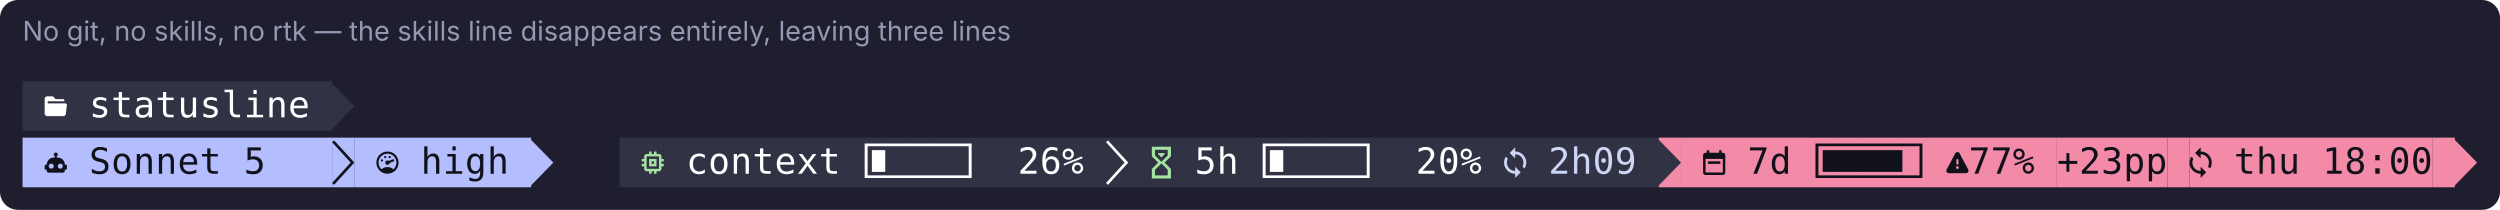
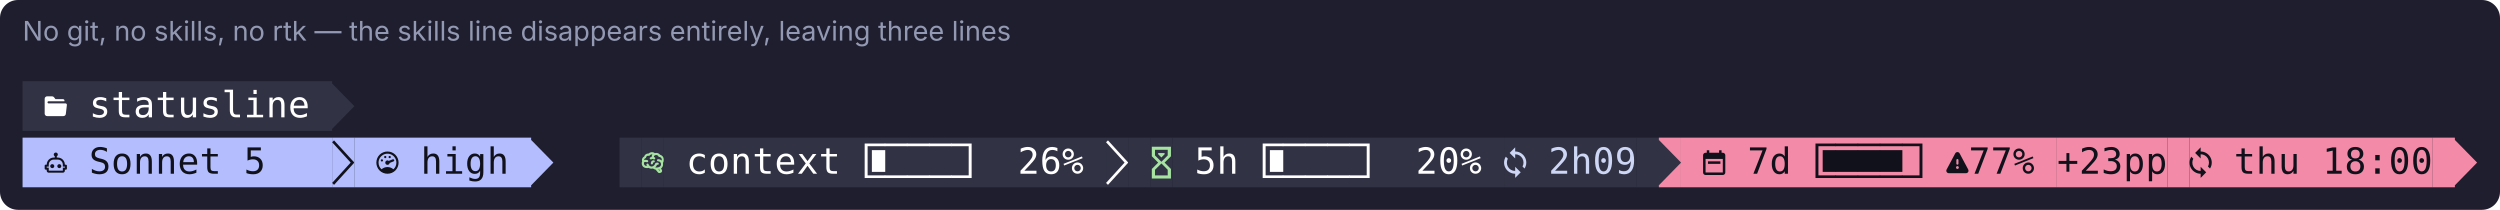
<svg xmlns="http://www.w3.org/2000/svg" width="1108" height="93" viewBox="0 0 1108 93" role="img" aria-label="No git, no skills, no rtk — the skills line disappears entirely, leaving three lines">
  <rect width="1108" height="93" rx="8" fill="#1e1e2e" />
  <text x="10" y="18" font-family="-apple-system,Segoe UI,system-ui,sans-serif" font-size="12" fill="#9399b2">No git, no skills, no rtk — the skills line disappears entirely, leaving three lines</text>
  <rect x="10.00" y="36" width="137.20" height="22" fill="rgb(49,50,68)" />
  <path d="M133 1134H400Q466 1134 507 1080L576 989Q582 981 591 981H991Q1022 981 1045 959Q1068 936 1067 905V867H210Q187 867 170.0 850.0Q153 833 153 810Q153 786 170.0 769.0Q187 752 210 752H1123Q1154 752 1177 730Q1200 707 1199 676Q1199 670 1199 667L1144 200Q1144 144 1105.0 105.0Q1066 66 1010 66H133Q78 66 39.0 105.0Q0 144 0 200V1000Q0 1056 39.0 1095.0Q78 1134 133 1134Z" fill="rgb(255,255,255)" transform="translate(19.80 52.00) scale(0.00821 -0.00821)" />
  <text x="44.30" y="52" text-anchor="middle" font-family="ui-monospace,SFMono-Regular,Menlo,Consolas,monospace" font-size="16" fill="rgb(255,255,255)">s</text>
  <text x="54.10" y="52" text-anchor="middle" font-family="ui-monospace,SFMono-Regular,Menlo,Consolas,monospace" font-size="16" fill="rgb(255,255,255)">t</text>
  <text x="63.90" y="52" text-anchor="middle" font-family="ui-monospace,SFMono-Regular,Menlo,Consolas,monospace" font-size="16" fill="rgb(255,255,255)">a</text>
  <text x="73.70" y="52" text-anchor="middle" font-family="ui-monospace,SFMono-Regular,Menlo,Consolas,monospace" font-size="16" fill="rgb(255,255,255)">t</text>
  <text x="83.50" y="52" text-anchor="middle" font-family="ui-monospace,SFMono-Regular,Menlo,Consolas,monospace" font-size="16" fill="rgb(255,255,255)">u</text>
  <text x="93.30" y="52" text-anchor="middle" font-family="ui-monospace,SFMono-Regular,Menlo,Consolas,monospace" font-size="16" fill="rgb(255,255,255)">s</text>
  <text x="103.10" y="52" text-anchor="middle" font-family="ui-monospace,SFMono-Regular,Menlo,Consolas,monospace" font-size="16" fill="rgb(255,255,255)">l</text>
  <text x="112.90" y="52" text-anchor="middle" font-family="ui-monospace,SFMono-Regular,Menlo,Consolas,monospace" font-size="16" fill="rgb(255,255,255)">i</text>
  <text x="122.70" y="52" text-anchor="middle" font-family="ui-monospace,SFMono-Regular,Menlo,Consolas,monospace" font-size="16" fill="rgb(255,255,255)">n</text>
  <text x="132.50" y="52" text-anchor="middle" font-family="ui-monospace,SFMono-Regular,Menlo,Consolas,monospace" font-size="16" fill="rgb(255,255,255)">e</text>
  <path d="M-72 1812H13L1200 602L13 -612H-72Z" fill="rgb(49,50,68)" transform="translate(147.20 52.00) scale(0.00821 -0.00821)" />
  <rect x="10.00" y="61" width="137.20" height="22" fill="rgb(180,190,254)" />
-   <path d="M600 1144Q646 1144 678.0 1112.0Q710 1080 710 1037Q710 1006 694.0 980.5Q678 955 654 943V874H710Q812 874 900.0 821.5Q988 769 1039.0 682.0Q1090 595 1090 490H1144Q1166 490 1183.0 475.0Q1200 460 1200 437V274Q1200 251 1183.0 235.5Q1166 220 1144 220H1090V164Q1090 120 1058.0 88.0Q1026 56 980 56H220Q174 56 142.0 88.0Q110 120 110 164V220H56Q34 220 17.0 235.0Q0 250 0 274V437Q0 460 16.0 475.0Q32 490 56 490H110Q110 595 161.0 682.0Q212 769 300.0 821.5Q388 874 490 874H546V943Q522 956 506.0 981.0Q490 1006 490 1037Q490 1081 522.0 1112.5Q554 1144 600 1144ZM354 546Q298 546 259.0 505.5Q220 465 220.0 409.0Q220 353 259.0 313.5Q298 274 354.0 274.0Q410 274 450.0 313.5Q490 353 490.0 409.0Q490 465 450.0 505.5Q410 546 354 546ZM846 546Q790 546 750.0 505.5Q710 465 710.0 409.0Q710 353 749.0 313.5Q788 274 844.0 274.0Q900 274 940.0 313.5Q980 353 980.0 409.0Q980 465 941.0 505.5Q902 546 846 546Z" fill="rgb(17,17,27)" transform="translate(19.80 77.00) scale(0.00821 -0.00821)" />
+   <path d="M898 409Q898 365 866.0 333.5Q834 302 790.0 302.0Q746 302 714.0 333.5Q682 365 682.0 410.0Q682 455 714.0 486.5Q746 518 790.0 518.0Q834 518 866.0 486.5Q898 455 898 409ZM408 518Q364 518 332.0 486.5Q300 455 300.0 410.0Q300 365 333.0 333.5Q366 302 410.0 302.0Q454 302 486.0 333.5Q518 365 518.0 410.0Q518 455 486.0 486.5Q454 518 408 518ZM1200 437V274Q1200 251 1183.0 235.5Q1166 220 1144 220H1090V164Q1090 120 1058.0 88.0Q1026 56 980 56H220Q174 56 142.0 88.0Q110 120 110 164V220H56Q34 220 17.0 235.0Q0 250 0 274V437Q0 460 16.0 475.0Q32 490 56 490H110Q110 595 161.0 683.0Q212 771 300.0 822.5Q388 874 490 874H546V943Q522 956 506.0 981.0Q490 1006 490 1037Q490 1081 522.0 1112.5Q554 1144 600.0 1144.0Q646 1144 678.0 1112.0Q710 1080 710 1037Q710 1006 694.0 980.5Q678 955 654 943V874H710Q812 874 900.0 822.5Q988 771 1039.0 683.0Q1090 595 1090 490H1144Q1166 490 1183.0 475.0Q1200 460 1200 437ZM1090 384H980V490Q980 564 944.0 627.0Q908 690 846.0 727.0Q784 764 710 764H490Q416 764 353.0 727.0Q290 690 255.0 627.5Q220 565 220 490V384H110V327H220V164H980V327H1090Z" fill="rgb(17,17,27)" transform="translate(19.80 77.00) scale(0.00821 -0.00821)" />
  <text x="44.30" y="77" text-anchor="middle" font-family="ui-monospace,SFMono-Regular,Menlo,Consolas,monospace" font-size="16" fill="rgb(17,17,27)">S</text>
  <text x="54.10" y="77" text-anchor="middle" font-family="ui-monospace,SFMono-Regular,Menlo,Consolas,monospace" font-size="16" fill="rgb(17,17,27)">o</text>
  <text x="63.90" y="77" text-anchor="middle" font-family="ui-monospace,SFMono-Regular,Menlo,Consolas,monospace" font-size="16" fill="rgb(17,17,27)">n</text>
  <text x="73.70" y="77" text-anchor="middle" font-family="ui-monospace,SFMono-Regular,Menlo,Consolas,monospace" font-size="16" fill="rgb(17,17,27)">n</text>
  <text x="83.50" y="77" text-anchor="middle" font-family="ui-monospace,SFMono-Regular,Menlo,Consolas,monospace" font-size="16" fill="rgb(17,17,27)">e</text>
  <text x="93.30" y="77" text-anchor="middle" font-family="ui-monospace,SFMono-Regular,Menlo,Consolas,monospace" font-size="16" fill="rgb(17,17,27)">t</text>
  <text x="112.90" y="77" text-anchor="middle" font-family="ui-monospace,SFMono-Regular,Menlo,Consolas,monospace" font-size="16" fill="rgb(17,17,27)">5</text>
  <rect x="147.20" y="61" width="9.80" height="22" fill="rgb(180,190,254)" />
  <path d="M0 1700 104 1800 1199 602 104 -600 0 -496 1000 602Z" fill="rgb(17,17,27)" transform="translate(147.20 77.00) scale(0.00821 -0.00821)" />
  <rect x="157.00" y="61" width="78.40" height="22" fill="rgb(180,190,254)" />
  <path d="M600 1200Q482 1200 370.5 1155.0Q259 1110 174.5 1025.5Q90 941 45.0 829.5Q0 718 0.0 599.5Q0 481 45.0 370.0Q90 259 174.5 174.5Q259 90 370.5 45.0Q482 0 600.0 0.0Q718 0 829.5 45.0Q941 90 1025.0 174.5Q1109 259 1154.5 370.0Q1200 481 1200.0 599.5Q1200 718 1154.5 829.5Q1109 941 1025.0 1025.5Q941 1110 829.5 1155.0Q718 1200 600 1200ZM600 1082Q729 1082 840.5 1017.0Q952 952 1016.5 840.5Q1081 729 1081 600Q1081 493 1039.0 400.0Q997 307 918 240Q856 299 773.0 330.0Q690 361 600 361Q420 361 282 240Q203 307 161.0 400.0Q119 493 119 600Q119 729 183.5 840.5Q248 952 359.5 1017.0Q471 1082 600 1082ZM479 961Q454 961 437.0 944.0Q420 927 420.0 901.5Q420 876 437.0 858.0Q454 840 479.5 840.0Q505 840 523.0 858.0Q541 876 541.0 901.5Q541 927 522.5 944.0Q504 961 479 961ZM721 961Q696 961 677.5 944.0Q659 927 659.0 901.5Q659 876 677.0 858.0Q695 840 720.5 840.0Q746 840 763.0 858.0Q780 876 780.0 901.5Q780 927 763.0 944.0Q746 961 721 961ZM907 783Q899 783 885 780L673 693Q648 713 615.5 718.5Q583 724 555 710Q510 693 490.5 646.5Q471 600 489.0 555.0Q507 510 553.5 490.0Q600 470 645 490Q676 501 695.5 526.5Q715 552 721 583L930 668Q952 676 962.0 700.0Q972 724 963 746Q955 763 939.5 773.0Q924 783 907 783ZM298 780Q273 780 256.5 763.0Q240 746 240.0 721.0Q240 696 256.5 677.5Q273 659 298.5 659.0Q324 659 342.0 677.5Q360 696 360.0 721.0Q360 746 341.5 763.0Q323 780 298 780Z" fill="rgb(17,17,27)" transform="translate(166.80 77.00) scale(0.00821 -0.00821)" />
  <text x="191.30" y="77" text-anchor="middle" font-family="ui-monospace,SFMono-Regular,Menlo,Consolas,monospace" font-size="16" fill="rgb(17,17,27)">h</text>
  <text x="201.10" y="77" text-anchor="middle" font-family="ui-monospace,SFMono-Regular,Menlo,Consolas,monospace" font-size="16" fill="rgb(17,17,27)">i</text>
  <text x="210.90" y="77" text-anchor="middle" font-family="ui-monospace,SFMono-Regular,Menlo,Consolas,monospace" font-size="16" fill="rgb(17,17,27)">g</text>
  <text x="220.70" y="77" text-anchor="middle" font-family="ui-monospace,SFMono-Regular,Menlo,Consolas,monospace" font-size="16" fill="rgb(17,17,27)">h</text>
  <path d="M-72 1812H13L1200 602L13 -612H-72Z" fill="rgb(180,190,254)" transform="translate(235.40 77.00) scale(0.00821 -0.00821)" />
  <rect x="274.60" y="61" width="9.80" height="22" fill="rgb(49,50,68)" />
  <rect x="284.40" y="61" width="9.80" height="22" fill="rgb(49,50,68)" />
-   <path d="M935 266H265V935H935ZM1200 666V800H1065V935Q1065 988 1026.0 1027.0Q987 1066 935 1066H800Q800 1065 800 1200H665V1066H534Q534 1065 534 1200H400V1066H265Q212 1066 173.5 1027.0Q135 988 135 935V800H0V666H135V534H0Q0 535 0 401H135V266Q135 213 174.0 174.0Q213 135 265 135H400V0H534V135H665V0H800V135H935Q988 135 1026.5 174.0Q1065 213 1065 266V401H1200V534H1065V666ZM665 534H534V666H665ZM800 800H400Q400 801 400 401H800Z" fill="rgb(166,227,161)" transform="translate(284.40 77.00) scale(0.00821 -0.00821)" />
+   <path d="M1156 519Q1159 450 1130.0 388.5Q1101 327 1046 286L1090 201Q1112 157 1094.0 114.0Q1076 71 1032 55L986 41Q972 35 952 36Q905 36 875 74L752 220Q673 234 609 283Q565 272 521 272Q442 272 375 316Q328 302 280 305Q211 302 146.5 331.0Q82 360 43.5 416.5Q5 473 2 541Q-4 607 24 665Q-3 734 19 802Q52 887 134 934Q159 1008 223.0 1052.5Q287 1097 368 1091Q439 1157 535.0 1164.0Q631 1171 708 1113Q746 1124 785 1124Q846 1124 899.0 1099.0Q952 1074 991 1027Q1079 1002 1138.0 931.0Q1197 860 1200 767Q1206 665 1150 582Q1156 549 1156 519ZM862 602Q889 599 905.5 581.5Q922 564 922.0 539.0Q922 514 905.5 497.5Q889 481 864 481H826Q799 399 732 346L776 333Q960 336 1018 424Q1048 471 1043 522V525Q1040 586 993.5 629.5Q947 673 884 670Q862 670 844.0 686.5Q826 703 826.0 728.0Q826 753 844.0 769.5Q862 786 884 786Q997 783 1082 711Q1085 736 1084 764Q1081 825 1048 860Q1007 901 917 913Q892 971 846 995Q808 1017 760 1009Q719 1001 689.0 978.5Q659 956 659 934Q659 926 664.5 909.5Q670 893 673 890Q698 890 715.0 873.5Q732 857 732.0 832.5Q732 808 714.5 790.0Q697 772 673 772Q626 775 590 805Q549 778 497 772Q472 772 452.5 787.0Q433 802 431.5 825.5Q430 849 445.5 868.0Q461 887 486 890Q503 893 516 898Q541 912 541 934Q541 995 579 1042Q491 1064 409 965Q327 979 288.0 958.0Q249 937 225 852Q178 830 161 811Q136 789 128 747Q224 766 315 734Q337 726 348.0 704.0Q359 682 351.0 658.5Q343 635 321.0 625.0Q299 615 274 624Q208 651 140 626Q129 615 123 594Q123 580 123.0 549.5Q123 519 138.0 490.5Q153 462 181 445Q228 420 280 421Q269 443 259.0 467.5Q249 492 260.5 515.5Q272 539 295.0 547.0Q318 555 341.5 544.0Q365 533 373 509Q390 459 431.0 426.0Q472 393 527 387Q588 390 637.0 424.5Q686 459 714 514Q722 569 766 588Q796 602 862 602ZM980 162 944 239 903 231Q902 231 960 157ZM708 668Q708 690 693.0 708.0Q678 726 653 728Q590 731 541 690Q489 635 491 561Q491 536 509.0 519.5Q527 503 551.5 503.0Q576 503 592.5 519.5Q609 536 609.0 560.5Q609 585 623 605Q634 613 647 613Q672 613 690.0 628.0Q708 643 708 668Z" fill="rgb(166,227,161)" transform="translate(284.40 77.00) scale(0.00821 -0.00821)" />
  <rect x="294.20" y="61" width="196.00" height="22" fill="rgb(49,50,68)" />
  <text x="308.90" y="77" text-anchor="middle" font-family="ui-monospace,SFMono-Regular,Menlo,Consolas,monospace" font-size="16" fill="rgb(255,255,255)">c</text>
  <text x="318.70" y="77" text-anchor="middle" font-family="ui-monospace,SFMono-Regular,Menlo,Consolas,monospace" font-size="16" fill="rgb(255,255,255)">o</text>
  <text x="328.50" y="77" text-anchor="middle" font-family="ui-monospace,SFMono-Regular,Menlo,Consolas,monospace" font-size="16" fill="rgb(255,255,255)">n</text>
  <text x="338.30" y="77" text-anchor="middle" font-family="ui-monospace,SFMono-Regular,Menlo,Consolas,monospace" font-size="16" fill="rgb(255,255,255)">t</text>
  <text x="348.10" y="77" text-anchor="middle" font-family="ui-monospace,SFMono-Regular,Menlo,Consolas,monospace" font-size="16" fill="rgb(255,255,255)">e</text>
  <text x="357.90" y="77" text-anchor="middle" font-family="ui-monospace,SFMono-Regular,Menlo,Consolas,monospace" font-size="16" fill="rgb(255,255,255)">x</text>
  <text x="367.70" y="77" text-anchor="middle" font-family="ui-monospace,SFMono-Regular,Menlo,Consolas,monospace" font-size="16" fill="rgb(255,255,255)">t</text>
  <path d="M1210 -88V-231H100V1631H1210V1486H259V-88ZM489 1274H1210V100H489Z" fill="rgb(255,255,255)" transform="translate(382.40 77.00) scale(0.00821 -0.00821)" />
  <path d="M-10 1631H1210V1486H-10ZM-10 -88H1210V-231H-10Z" fill="rgb(255,255,255)" transform="translate(392.20 77.00) scale(0.00821 -0.00821)" />
  <path d="M-10 1631H1210V1486H-10ZM-10 -88H1210V-231H-10Z" fill="rgb(255,255,255)" transform="translate(402.00 77.00) scale(0.00821 -0.00821)" />
  <path d="M-10 1631H1210V1486H-10ZM-10 -88H1210V-231H-10Z" fill="rgb(255,255,255)" transform="translate(411.80 77.00) scale(0.00821 -0.00821)" />
  <path d="M-10.0 -88.0V-231.0H1100.0V1631.0H-10.0V1486.0H941.0V-88.0Z" fill="rgb(255,255,255)" transform="translate(421.60 77.00) scale(0.00821 -0.00821)" />
  <text x="455.90" y="77" text-anchor="middle" font-family="ui-monospace,SFMono-Regular,Menlo,Consolas,monospace" font-size="16" fill="rgb(255,255,255)">2</text>
  <text x="465.70" y="77" text-anchor="middle" font-family="ui-monospace,SFMono-Regular,Menlo,Consolas,monospace" font-size="16" fill="rgb(255,255,255)">6</text>
  <text x="475.50" y="77" text-anchor="middle" font-family="ui-monospace,SFMono-Regular,Menlo,Consolas,monospace" font-size="16" fill="rgb(255,255,255)">%</text>
  <rect x="490.20" y="61" width="9.80" height="22" fill="rgb(49,50,68)" />
  <path d="M0 1700 104 1800 1199 602 104 -600 0 -496 1000 602Z" fill="rgb(255,255,255)" transform="translate(490.20 77.00) scale(0.00821 -0.00821)" />
  <rect x="500.00" y="61" width="9.80" height="22" fill="rgb(49,50,68)" />
  <rect x="509.80" y="61" width="9.80" height="22" fill="rgb(49,50,68)" />
  <path d="M84 1459H1116V943L774 600Q772 600 1116 258V-259H84V258L426 600Q428 600 84 943ZM942 214 600 556 256 214V-89H942ZM600 645 942 988V1291H256V988ZM426 1117H774V1053L600 879L426 1053Z" fill="rgb(166,227,161)" transform="translate(509.80 77.00) scale(0.00821 -0.00821)" />
  <rect x="519.60" y="61" width="147.00" height="22" fill="rgb(49,50,68)" />
  <text x="534.30" y="77" text-anchor="middle" font-family="ui-monospace,SFMono-Regular,Menlo,Consolas,monospace" font-size="16" fill="rgb(255,255,255)">5</text>
  <text x="544.10" y="77" text-anchor="middle" font-family="ui-monospace,SFMono-Regular,Menlo,Consolas,monospace" font-size="16" fill="rgb(255,255,255)">h</text>
  <path d="M1210 -88V-231H100V1631H1210V1486H259V-88ZM489 1274H1210V100H489Z" fill="rgb(255,255,255)" transform="translate(558.80 77.00) scale(0.00821 -0.00821)" />
  <path d="M-10 1631H1210V1486H-10ZM-10 -88H1210V-231H-10Z" fill="rgb(255,255,255)" transform="translate(568.60 77.00) scale(0.00821 -0.00821)" />
  <path d="M-10 1631H1210V1486H-10ZM-10 -88H1210V-231H-10Z" fill="rgb(255,255,255)" transform="translate(578.40 77.00) scale(0.00821 -0.00821)" />
  <path d="M-10 1631H1210V1486H-10ZM-10 -88H1210V-231H-10Z" fill="rgb(255,255,255)" transform="translate(588.20 77.00) scale(0.00821 -0.00821)" />
  <path d="M-10.0 -88.0V-231.0H1100.0V1631.0H-10.0V1486.0H941.0V-88.0Z" fill="rgb(255,255,255)" transform="translate(598.00 77.00) scale(0.00821 -0.00821)" />
  <text x="632.30" y="77" text-anchor="middle" font-family="ui-monospace,SFMono-Regular,Menlo,Consolas,monospace" font-size="16" fill="rgb(255,255,255)">2</text>
  <text x="642.10" y="77" text-anchor="middle" font-family="ui-monospace,SFMono-Regular,Menlo,Consolas,monospace" font-size="16" fill="rgb(255,255,255)">0</text>
  <text x="651.90" y="77" text-anchor="middle" font-family="ui-monospace,SFMono-Regular,Menlo,Consolas,monospace" font-size="16" fill="rgb(255,255,255)">%</text>
  <rect x="666.60" y="61" width="58.80" height="22" fill="rgb(49,50,68)" />
  <path d="M600 151Q477 151 373.5 210.5Q270 270 211.0 373.5Q152 477 152 600Q152 712 204 811L95 920Q0 773 0 600Q0 439 81.0 300.0Q162 161 300.5 80.5Q439 0 600 0V-225L899 77L600 376ZM600 1201V1425L302 1123L600 825V1050Q723 1050 826.5 990.0Q930 930 989.5 826.5Q1049 723 1049 600Q1049 488 996 390L1105 281Q1200 428 1200 600Q1200 761 1119.5 899.5Q1039 1038 900.0 1119.5Q761 1201 600 1201Z" fill="rgb(205,214,244)" transform="translate(666.60 77.00) scale(0.00821 -0.00821)" />
  <text x="691.10" y="77" text-anchor="middle" font-family="ui-monospace,SFMono-Regular,Menlo,Consolas,monospace" font-size="16" fill="rgb(205,214,244)">2</text>
  <text x="700.90" y="77" text-anchor="middle" font-family="ui-monospace,SFMono-Regular,Menlo,Consolas,monospace" font-size="16" fill="rgb(205,214,244)">h</text>
  <text x="710.70" y="77" text-anchor="middle" font-family="ui-monospace,SFMono-Regular,Menlo,Consolas,monospace" font-size="16" fill="rgb(205,214,244)">0</text>
  <text x="720.50" y="77" text-anchor="middle" font-family="ui-monospace,SFMono-Regular,Menlo,Consolas,monospace" font-size="16" fill="rgb(205,214,244)">9</text>
  <rect x="725.40" y="61" width="9.80" height="22" fill="rgb(49,50,68)" />
  <rect x="735.20" y="61" width="9.80" height="22" fill="rgb(243,139,168)" />
  <path d="M-72 1812H13L1200 602L13 -612H-72Z" fill="rgb(49,50,68)" transform="translate(735.20 77.00) scale(0.00821 -0.00821)" />
  <rect x="745.00" y="61" width="166.60" height="22" fill="rgb(243,139,168)" />
  <path d="M200 1268H334V1132H866V1268Q865 1268 999 1268V1132H1065Q1122 1132 1161.0 1093.0Q1200 1054 1200 998V68Q1200 10 1161.0 -29.0Q1122 -68 1065 -68H135Q78 -68 39.0 -29.0Q0 10 0 68V998Q0 1056 39.0 1094.0Q78 1132 135 1132H200ZM135 798V68H1065V798ZM265 668H935V532H265Z" fill="rgb(17,17,27)" transform="translate(754.80 77.00) scale(0.00821 -0.00821)" />
  <text x="779.30" y="77" text-anchor="middle" font-family="ui-monospace,SFMono-Regular,Menlo,Consolas,monospace" font-size="16" fill="rgb(17,17,27)">7</text>
  <text x="789.10" y="77" text-anchor="middle" font-family="ui-monospace,SFMono-Regular,Menlo,Consolas,monospace" font-size="16" fill="rgb(17,17,27)">d</text>
  <path d="M1210 -88V-231H100V1631H1210V1486H259V-88ZM489 1274H1210V100H489Z" fill="rgb(17,17,27)" transform="translate(803.80 77.00) scale(0.00821 -0.00821)" />
  <path d="M-10 1631H1210V1486H-10ZM-10 1274H1210V100H-10ZM-10 -88H1210V-231H-10Z" fill="rgb(17,17,27)" transform="translate(813.60 77.00) scale(0.00821 -0.00821)" />
  <path d="M-10 1631H1210V1486H-10ZM-10 1274H1210V100H-10ZM-10 -88H1210V-231H-10Z" fill="rgb(17,17,27)" transform="translate(823.40 77.00) scale(0.00821 -0.00821)" />
  <path d="M-10 1631H1210V1486H-10ZM-10 1274H1210V100H-10ZM-10 -88H1210V-231H-10Z" fill="rgb(17,17,27)" transform="translate(833.20 77.00) scale(0.00821 -0.00821)" />
  <path d="M-10.0 -88.0V-231.0H1100.0V1631.0H-10.0V1486.0H941.0V-88.0Z" fill="rgb(17,17,27)" transform="translate(843.00 77.00) scale(0.00821 -0.00821)" />
  <path d="M482 1099Q507 1145 553 1162Q600 1179 647.0 1162.0Q694 1145 718 1099L1184 226Q1200 196 1200 163Q1200 107 1160 68Q1121 29 1066 29H134Q79 29 39 68Q0 107 0 163Q0 196 16 226ZM560 779Q543 762 543 738V546Q543 522 560 506Q577 489 600.0 489.0Q623 489 640.0 506.0Q657 523 657 546V738Q657 761 640 779Q623 795 600.0 795.0Q577 795 560 779ZM600 412Q569 412 546 390Q523 367 523.0 336.0Q523 305 546.0 282.0Q569 259 600.0 259.0Q631 259 654.0 282.0Q677 305 677.0 336.0Q677 367 654.0 390.0Q631 413 600 412Z" fill="rgb(17,17,27)" transform="translate(862.60 77.00) scale(0.00821 -0.00821)" />
  <text x="877.30" y="77" text-anchor="middle" font-family="ui-monospace,SFMono-Regular,Menlo,Consolas,monospace" font-size="16" fill="rgb(17,17,27)">7</text>
  <text x="887.10" y="77" text-anchor="middle" font-family="ui-monospace,SFMono-Regular,Menlo,Consolas,monospace" font-size="16" fill="rgb(17,17,27)">7</text>
  <text x="896.90" y="77" text-anchor="middle" font-family="ui-monospace,SFMono-Regular,Menlo,Consolas,monospace" font-size="16" fill="rgb(17,17,27)">%</text>
  <rect x="911.60" y="61" width="49.00" height="22" fill="rgb(243,139,168)" />
  <text x="916.50" y="77" text-anchor="middle" font-family="ui-monospace,SFMono-Regular,Menlo,Consolas,monospace" font-size="16" fill="rgb(17,17,27)">+</text>
  <text x="926.30" y="77" text-anchor="middle" font-family="ui-monospace,SFMono-Regular,Menlo,Consolas,monospace" font-size="16" fill="rgb(17,17,27)">2</text>
  <text x="936.10" y="77" text-anchor="middle" font-family="ui-monospace,SFMono-Regular,Menlo,Consolas,monospace" font-size="16" fill="rgb(17,17,27)">3</text>
  <text x="945.90" y="77" text-anchor="middle" font-family="ui-monospace,SFMono-Regular,Menlo,Consolas,monospace" font-size="16" fill="rgb(17,17,27)">p</text>
  <text x="955.70" y="77" text-anchor="middle" font-family="ui-monospace,SFMono-Regular,Menlo,Consolas,monospace" font-size="16" fill="rgb(17,17,27)">p</text>
  <rect x="960.60" y="61" width="9.80" height="22" fill="rgb(243,139,168)" />
  <rect x="970.40" y="61" width="107.80" height="22" fill="rgb(243,139,168)" />
  <path d="M600 151Q477 151 373.5 210.5Q270 270 211.0 373.5Q152 477 152 600Q152 712 204 811L95 920Q0 773 0 600Q0 439 81.0 300.0Q162 161 300.5 80.5Q439 0 600 0V-225L899 77L600 376ZM600 1201V1425L302 1123L600 825V1050Q723 1050 826.5 990.0Q930 930 989.5 826.5Q1049 723 1049 600Q1049 488 996 390L1105 281Q1200 428 1200 600Q1200 761 1119.5 899.5Q1039 1038 900.0 1119.5Q761 1201 600 1201Z" fill="rgb(17,17,27)" transform="translate(970.40 77.00) scale(0.00821 -0.00821)" />
  <text x="994.90" y="77" text-anchor="middle" font-family="ui-monospace,SFMono-Regular,Menlo,Consolas,monospace" font-size="16" fill="rgb(17,17,27)">t</text>
  <text x="1004.70" y="77" text-anchor="middle" font-family="ui-monospace,SFMono-Regular,Menlo,Consolas,monospace" font-size="16" fill="rgb(17,17,27)">h</text>
  <text x="1014.50" y="77" text-anchor="middle" font-family="ui-monospace,SFMono-Regular,Menlo,Consolas,monospace" font-size="16" fill="rgb(17,17,27)">u</text>
  <text x="1034.10" y="77" text-anchor="middle" font-family="ui-monospace,SFMono-Regular,Menlo,Consolas,monospace" font-size="16" fill="rgb(17,17,27)">1</text>
  <text x="1043.90" y="77" text-anchor="middle" font-family="ui-monospace,SFMono-Regular,Menlo,Consolas,monospace" font-size="16" fill="rgb(17,17,27)">8</text>
  <text x="1053.70" y="77" text-anchor="middle" font-family="ui-monospace,SFMono-Regular,Menlo,Consolas,monospace" font-size="16" fill="rgb(17,17,27)">:</text>
  <text x="1063.50" y="77" text-anchor="middle" font-family="ui-monospace,SFMono-Regular,Menlo,Consolas,monospace" font-size="16" fill="rgb(17,17,27)">0</text>
  <text x="1073.30" y="77" text-anchor="middle" font-family="ui-monospace,SFMono-Regular,Menlo,Consolas,monospace" font-size="16" fill="rgb(17,17,27)">0</text>
  <rect x="1078.20" y="61" width="9.80" height="22" fill="rgb(243,139,168)" />
  <path d="M-72 1812H13L1200 602L13 -612H-72Z" fill="rgb(243,139,168)" transform="translate(1088.00 77.00) scale(0.00821 -0.00821)" />
</svg>
